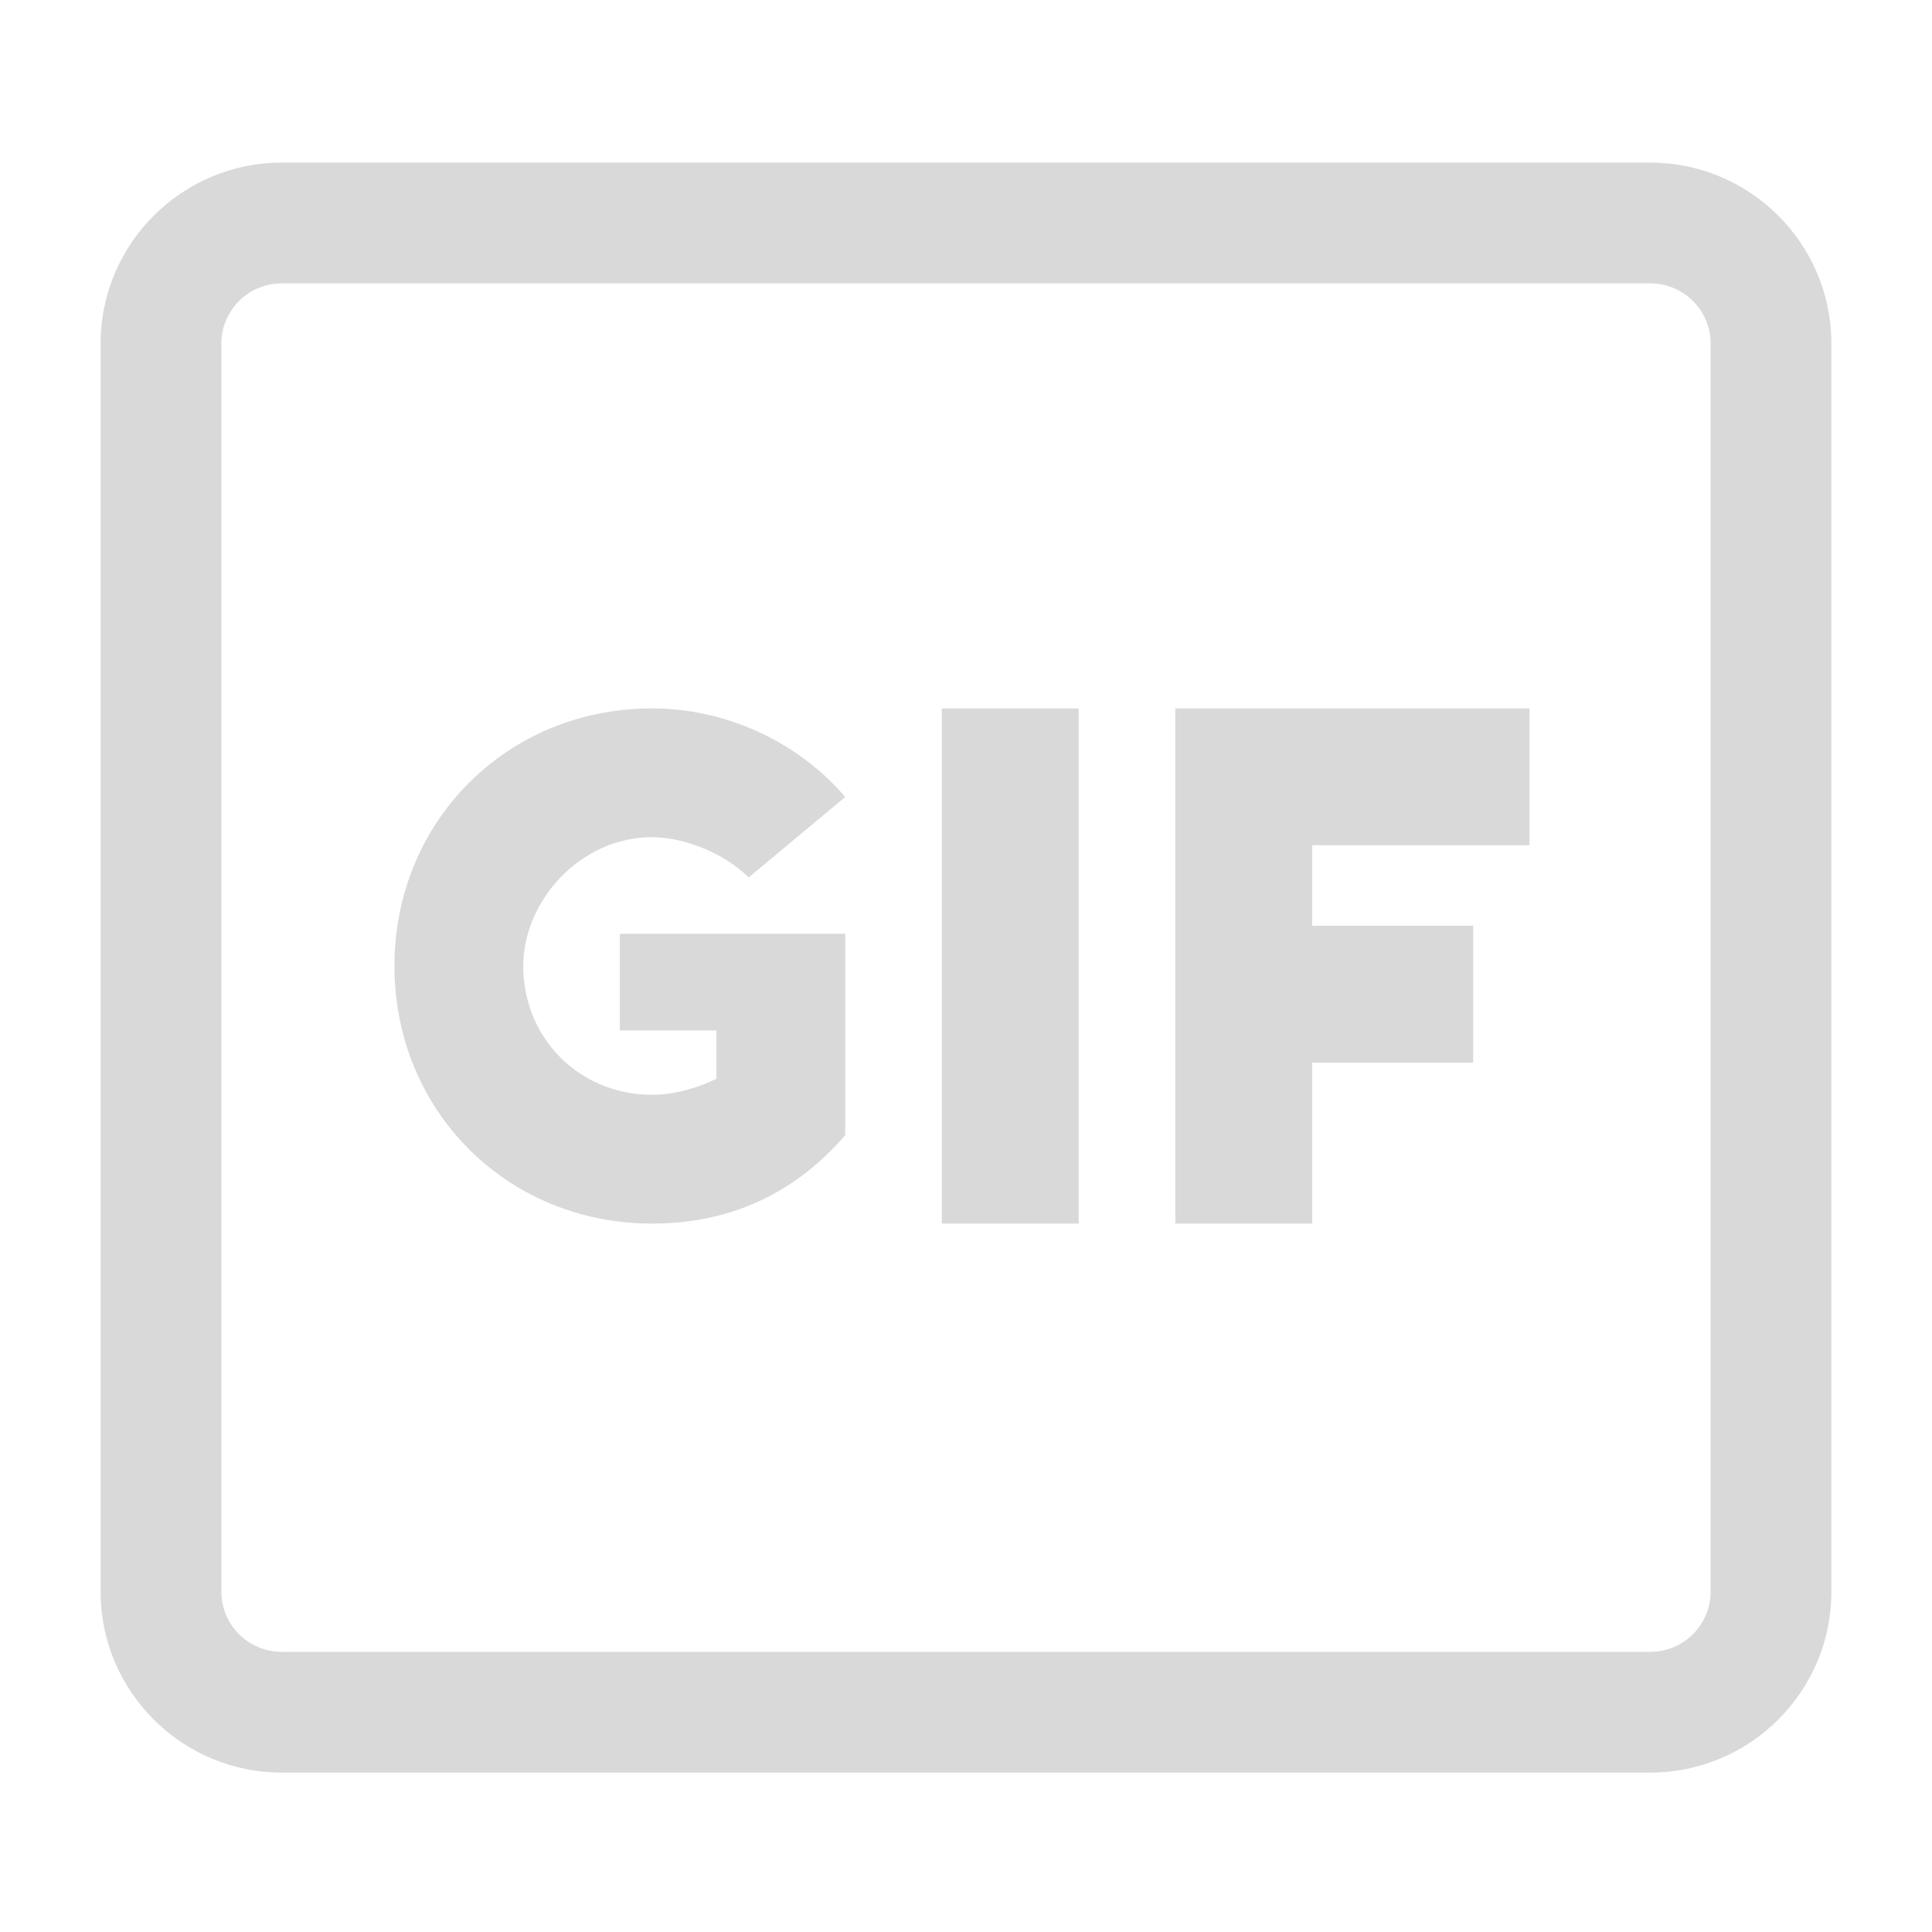
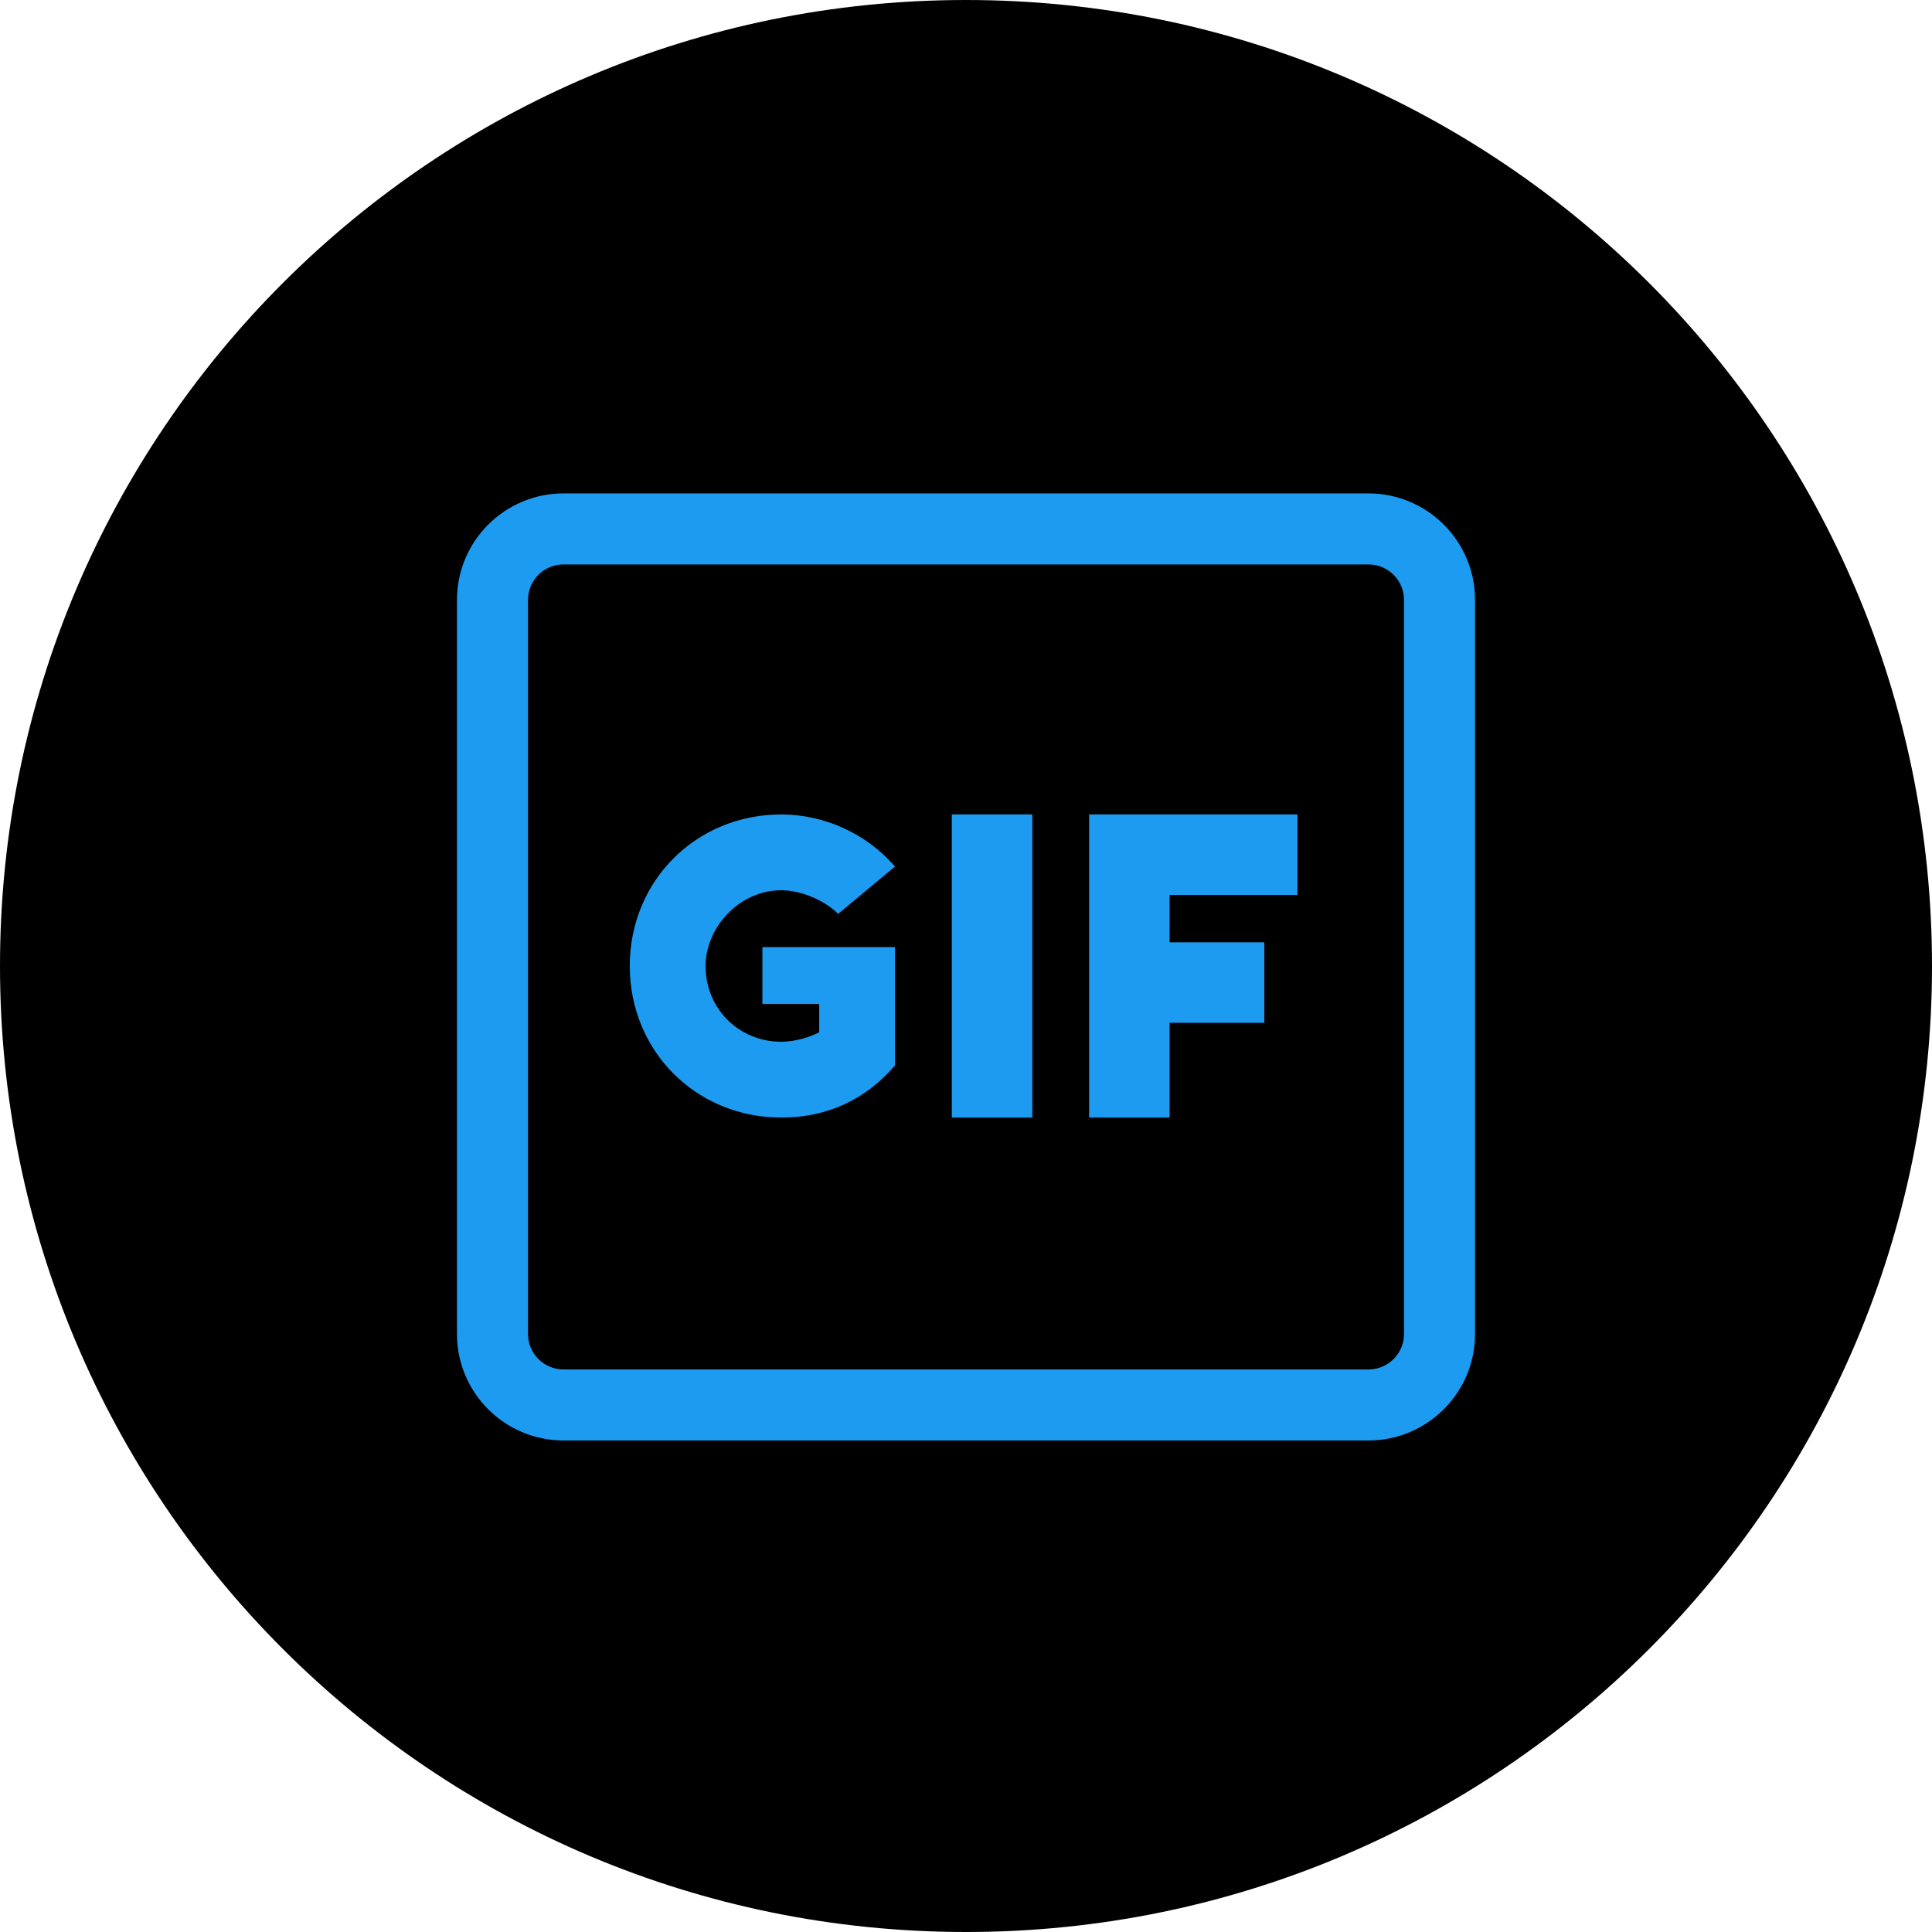
- <svg xmlns="http://www.w3.org/2000/svg" width="24" height="24" viewBox="0 0 24 24" fill="none">
-   <path d="M19 10.5V8.8H14.6V15.2H16.3V13.2H18.3V11.5H16.3V10.5H19ZM11.7 8.8H13.4V15.2H11.7V8.8ZM8.1 10.4C8.5 10.4 9 10.6 9.3 10.9L10.5 9.9C9.9 9.2 9 8.8 8.1 8.8C6.3 8.8 4.9 10.2 4.9 12C4.9 13.8 6.3 15.2 8.1 15.2C9.1 15.2 9.9 14.8 10.5 14.1V11.6H7.7V12.8H8.9V13.4C8.7 13.5 8.4 13.6 8.1 13.6C7.2 13.6 6.5 12.9 6.5 12C6.5 11.2 7.2 10.4 8.1 10.4Z" fill="#D9D9D9" />
-   <path d="M20.5 2.02H3.5C2.26 2.02 1.25 3.027 1.25 4.267V19.774C1.25 21.012 2.26 22.02 3.5 22.02H20.5C21.74 22.02 22.75 21.012 22.75 19.774V4.267C22.75 3.027 21.74 2.02 20.5 2.02ZM21.25 19.774C21.25 20.184 20.914 20.52 20.5 20.52H3.5C3.086 20.52 2.75 20.184 2.75 19.774V4.267C2.75 3.855 3.086 3.52 3.5 3.52H20.5C20.914 3.52 21.25 3.855 21.25 4.267V19.774Z" fill="#D9D9D9" />
+ <svg xmlns="http://www.w3.org/2000/svg" width="34" height="34" viewBox="0 0 34 34" fill="none">
+   <rect width="34" height="34" rx="17" fill="black" />
+   <path d="M22.833 15.75V14.333H19.167V19.667H20.583V18H22.25V16.583H20.583V15.75H22.833ZM16.75 14.333H18.167V19.667H16.75V14.333ZM13.75 15.667C14.083 15.667 14.5 15.833 14.75 16.083L15.75 15.25C15.25 14.667 14.5 14.333 13.75 14.333C12.25 14.333 11.083 15.5 11.083 17C11.083 18.5 12.25 19.667 13.75 19.667C14.583 19.667 15.25 19.333 15.75 18.75V16.667H13.417V17.667H14.417V18.167C14.25 18.25 14 18.333 13.75 18.333C13 18.333 12.417 17.75 12.417 17C12.417 16.333 13 15.667 13.75 15.667Z" fill="#1D9BF0" />
+   <path d="M24.083 8.683H9.917C8.883 8.683 8.042 9.523 8.042 10.556V23.478C8.042 24.51 8.883 25.35 9.917 25.35H24.083C25.117 25.35 25.958 24.51 25.958 23.478V10.556C25.958 9.523 25.117 8.683 24.083 8.683ZM24.708 23.478C24.708 23.82 24.428 24.1 24.083 24.1H9.917C9.572 24.1 9.292 23.82 9.292 23.478V10.556C9.292 10.213 9.572 9.933 9.917 9.933H24.083C24.428 9.933 24.708 10.213 24.708 10.556V23.478Z" fill="#1D9BF0" />
</svg>
